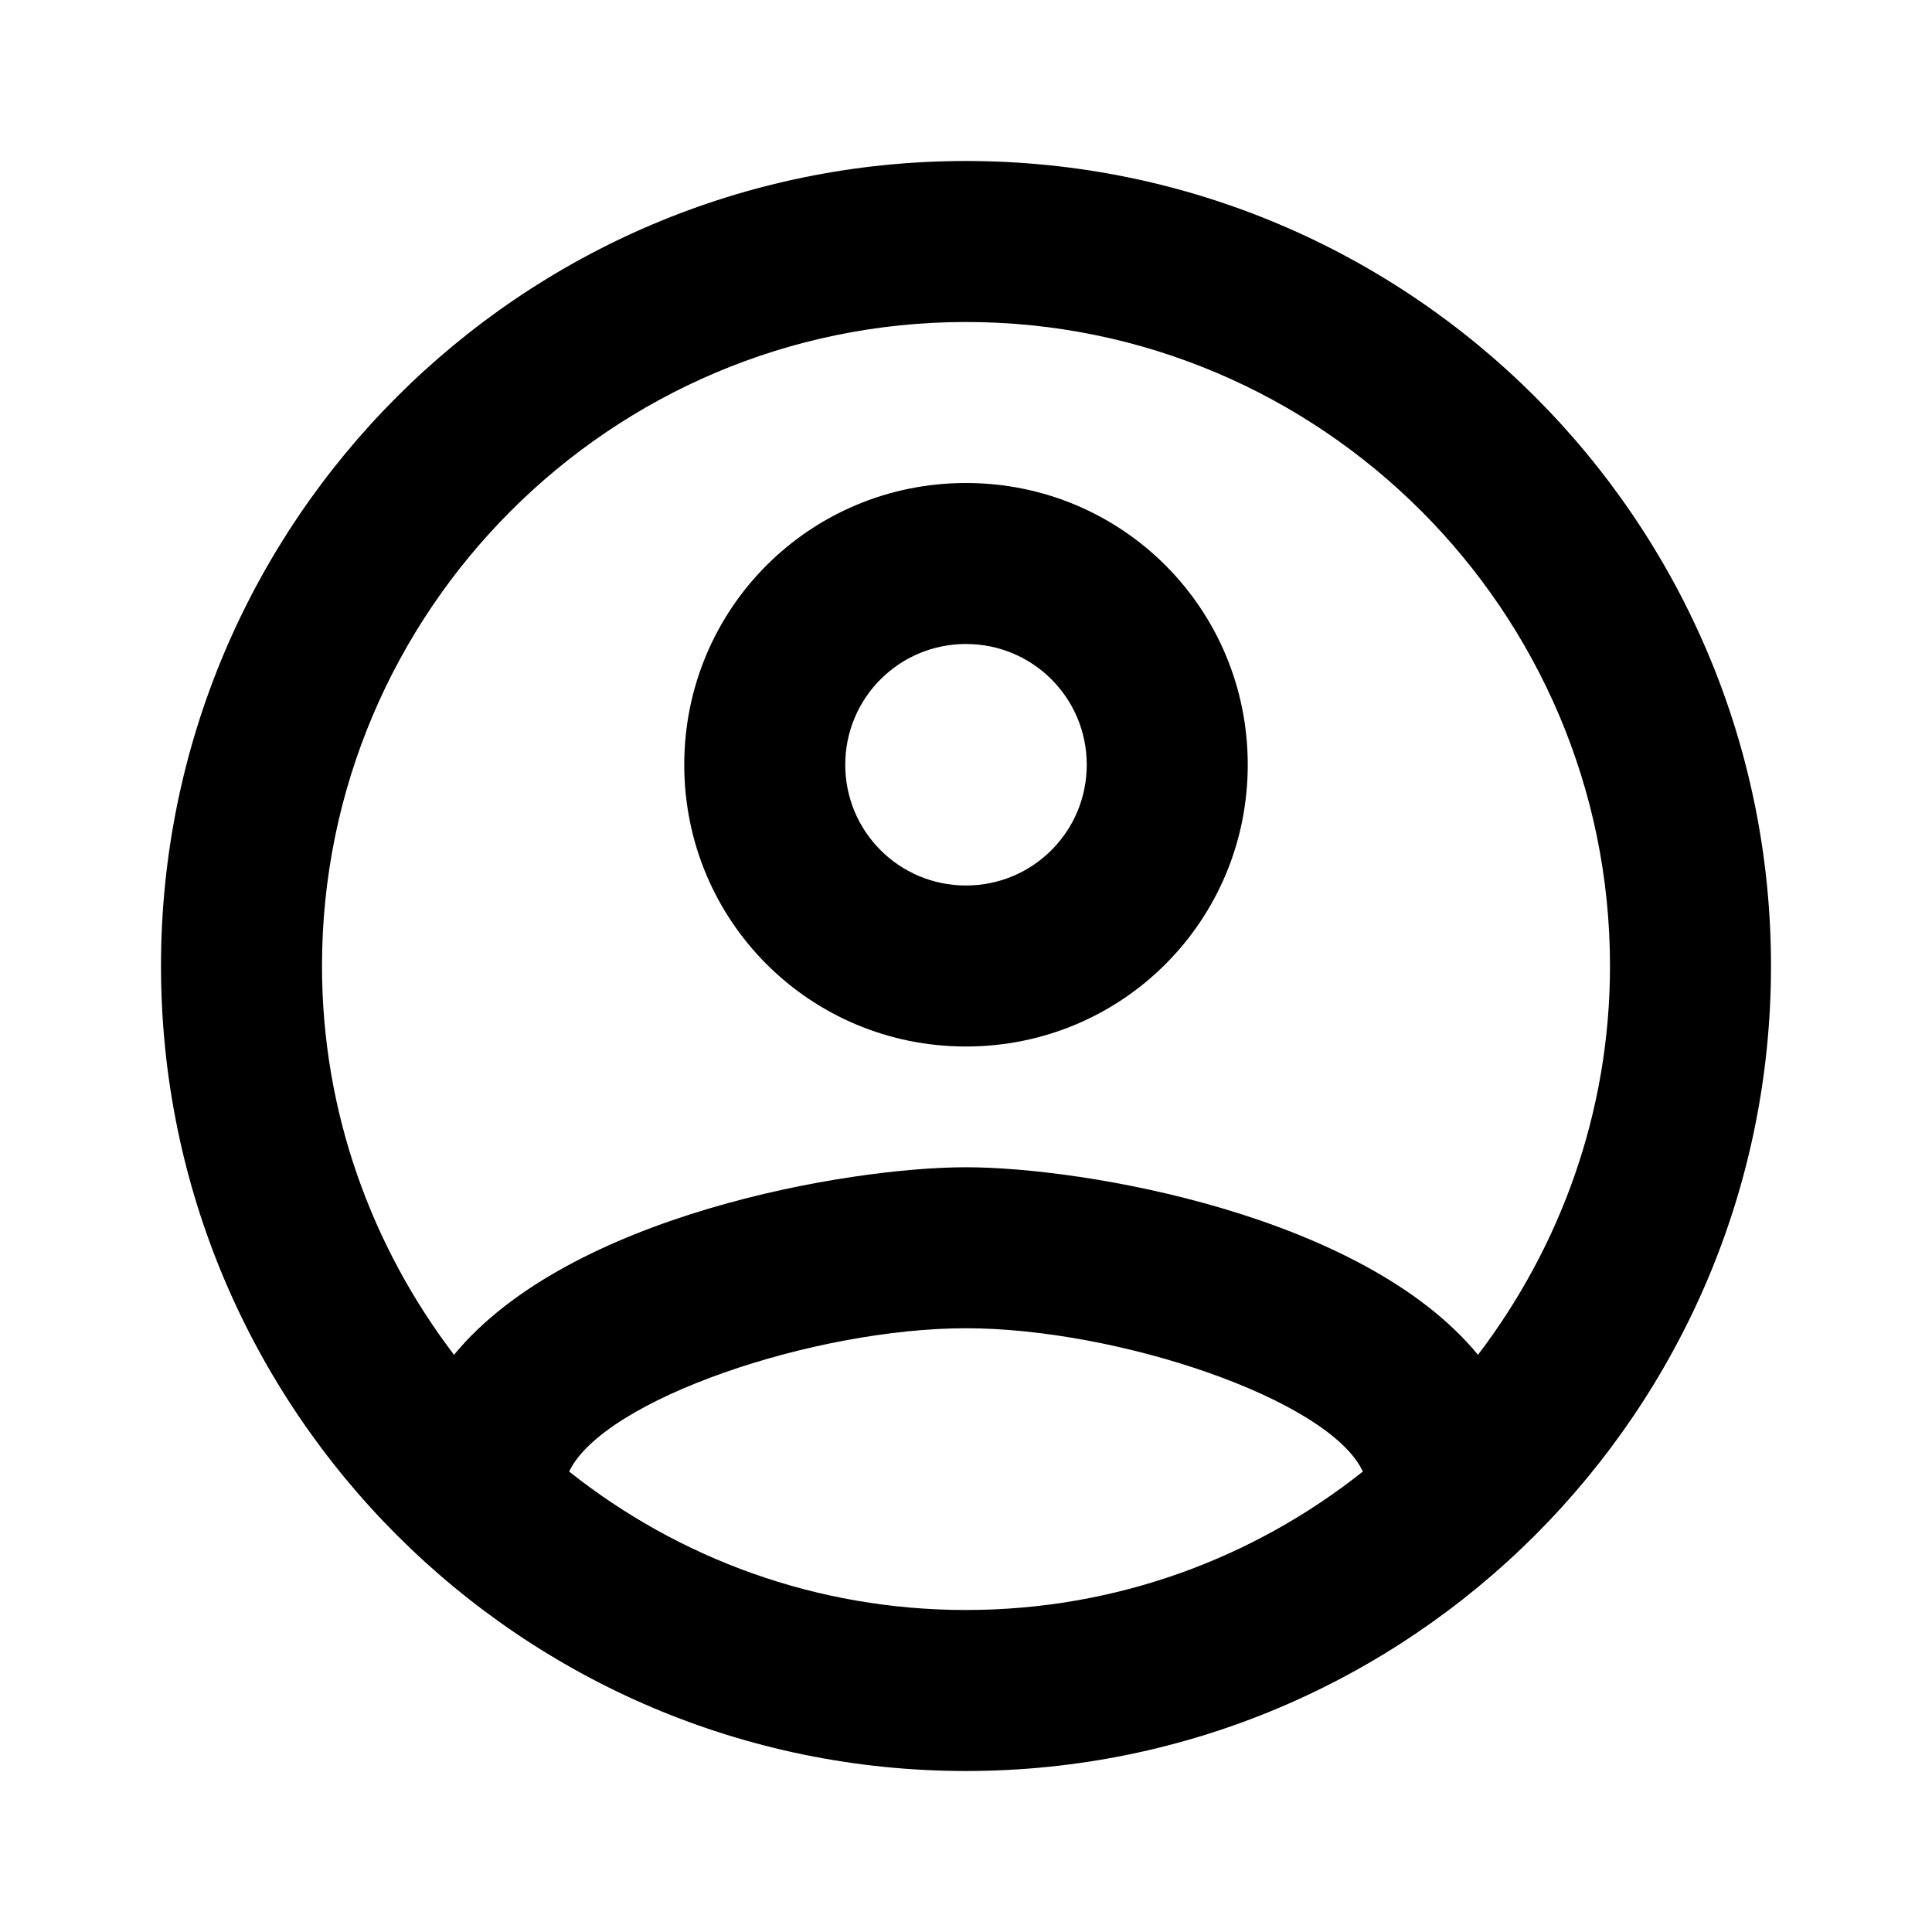
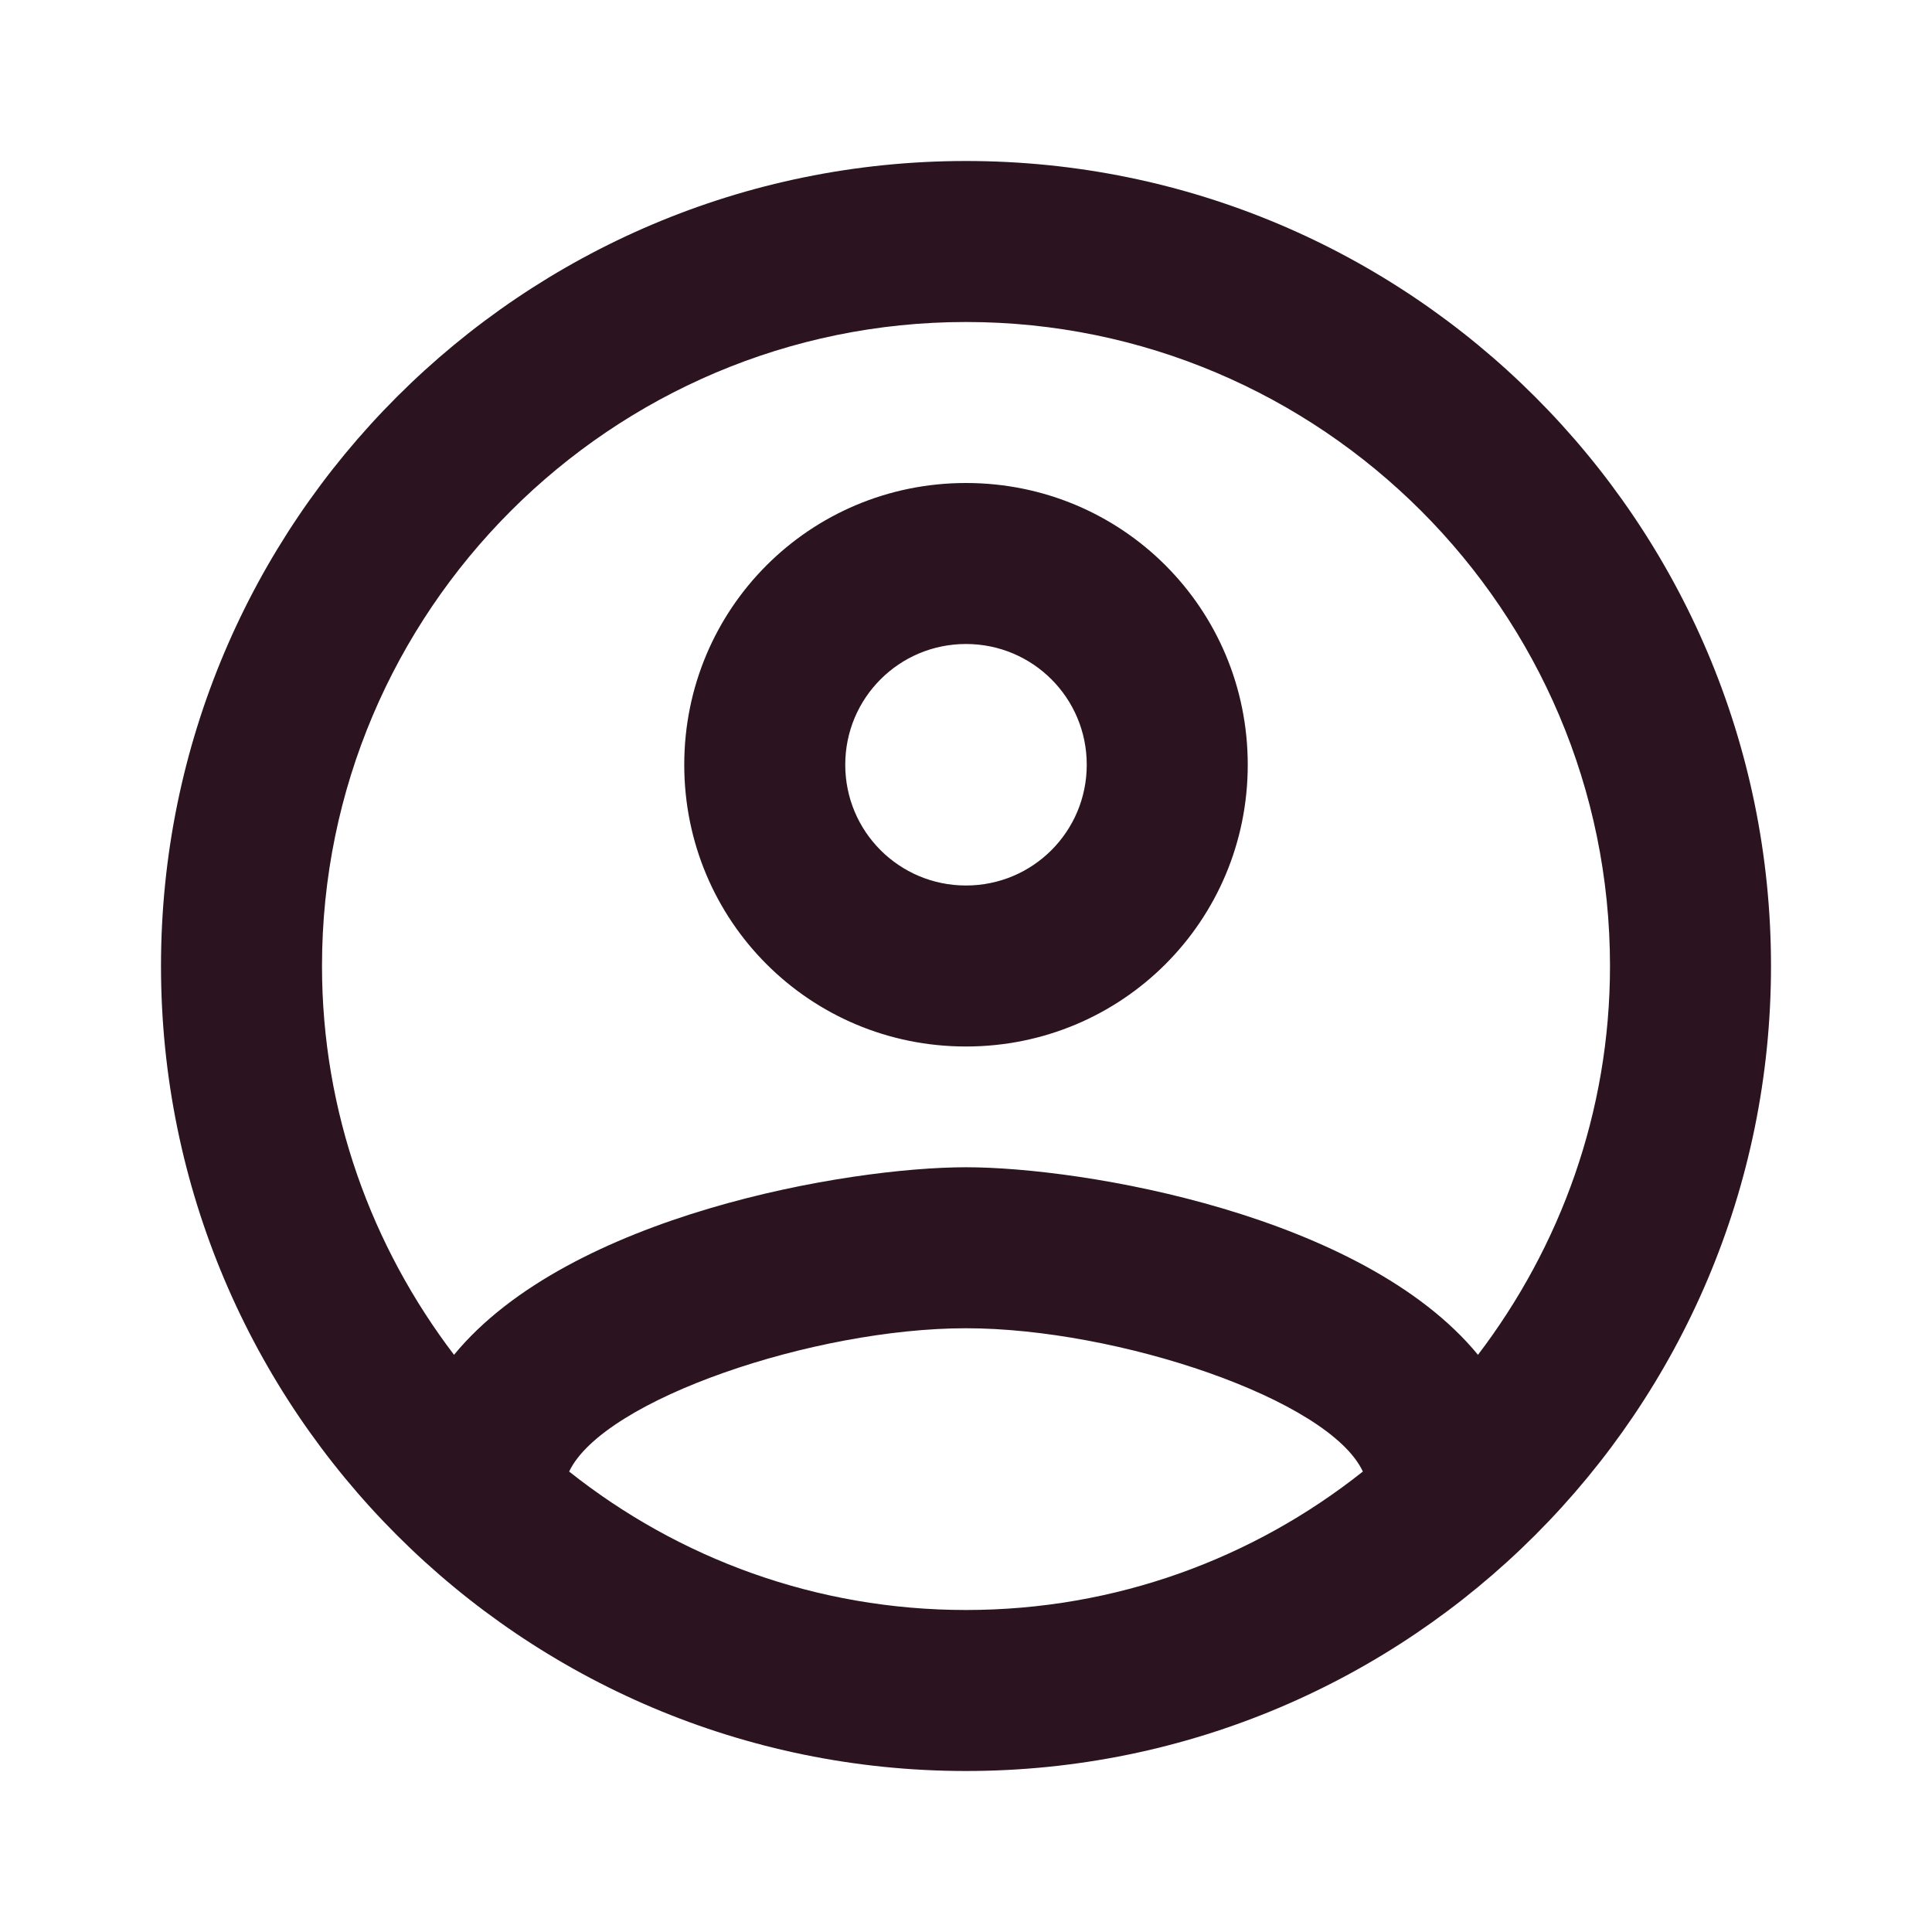
- <svg xmlns="http://www.w3.org/2000/svg" height="24px" viewBox="0 0 24 24" width="24px" fill="#000000">
+ <svg xmlns="http://www.w3.org/2000/svg" height="24px" viewBox="0 0 24 24" width="24px" fill="#2C1320">
  <path d="M0 0h24v24H0V0z" fill="none" />
  <path d="M12 2C6.48 2 2 6.48 2 12s4.48 10 10 10 10-4.48 10-10S17.52 2 12 2zM7.07 18.28c.43-.9 3.05-1.78 4.93-1.78s4.51.88 4.93 1.78C15.57 19.36 13.86 20 12 20s-3.57-.64-4.93-1.72zm11.29-1.45c-1.43-1.74-4.9-2.33-6.36-2.33s-4.93.59-6.36 2.33C4.62 15.49 4 13.82 4 12c0-4.41 3.59-8 8-8s8 3.59 8 8c0 1.82-.62 3.49-1.64 4.83zM12 6c-1.94 0-3.5 1.56-3.5 3.5S10.06 13 12 13s3.5-1.56 3.5-3.5S13.94 6 12 6zm0 5c-.83 0-1.5-.67-1.5-1.5S11.17 8 12 8s1.5.67 1.5 1.5S12.83 11 12 11z" />
</svg>
